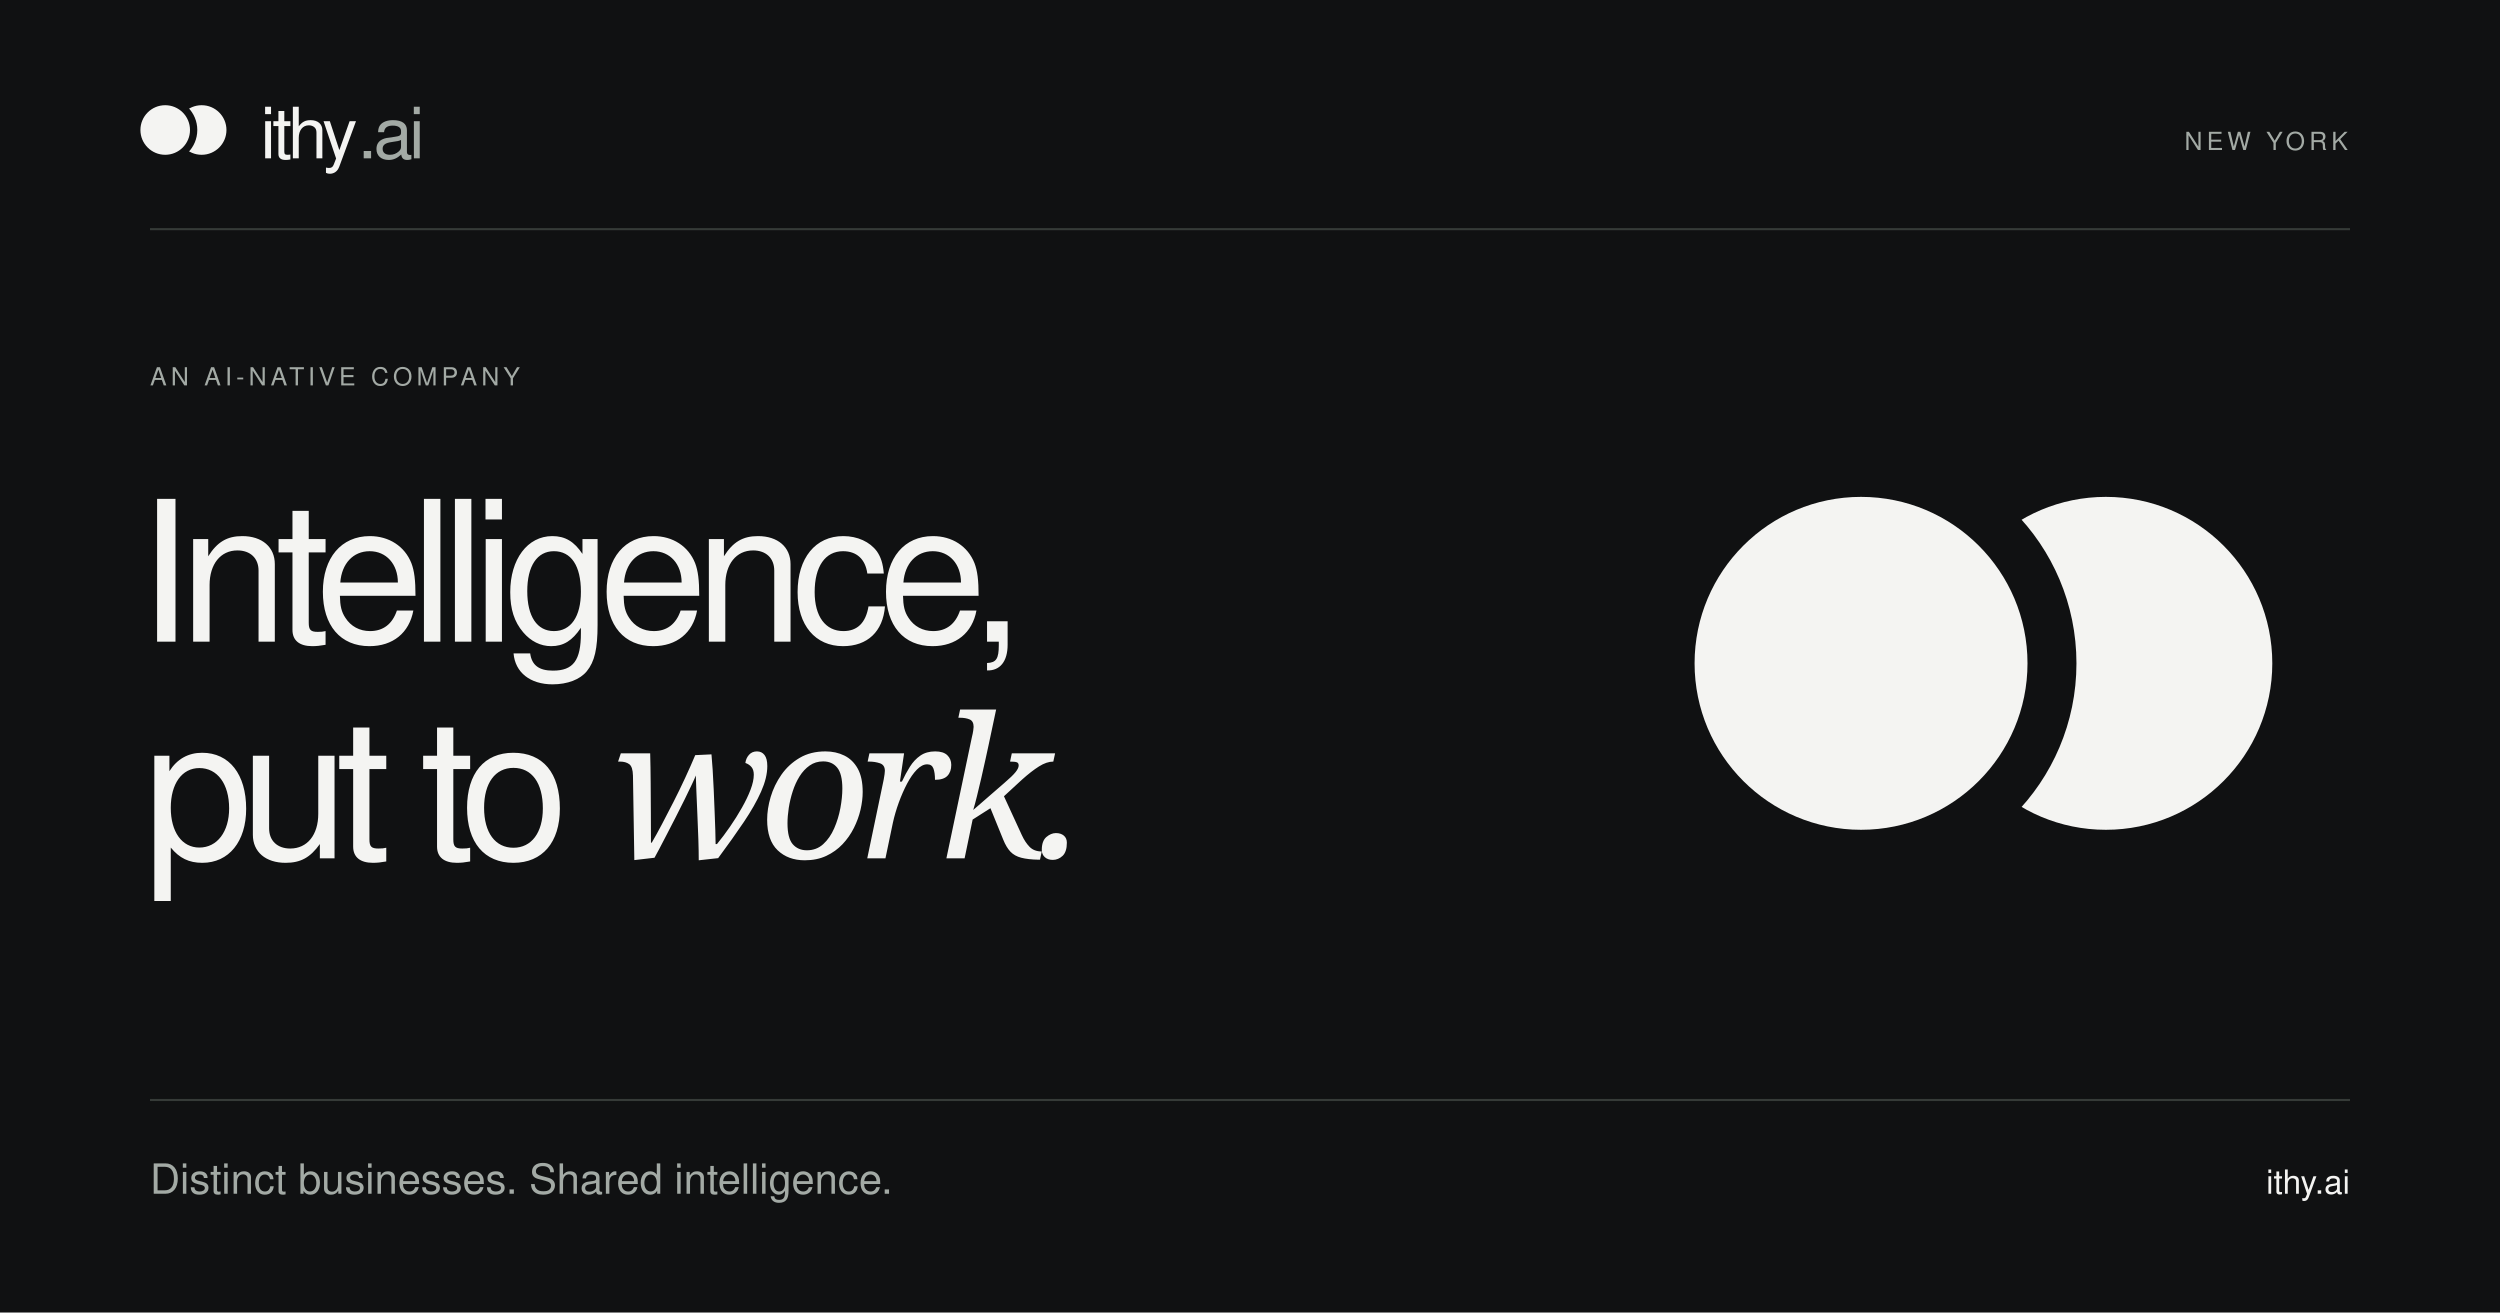
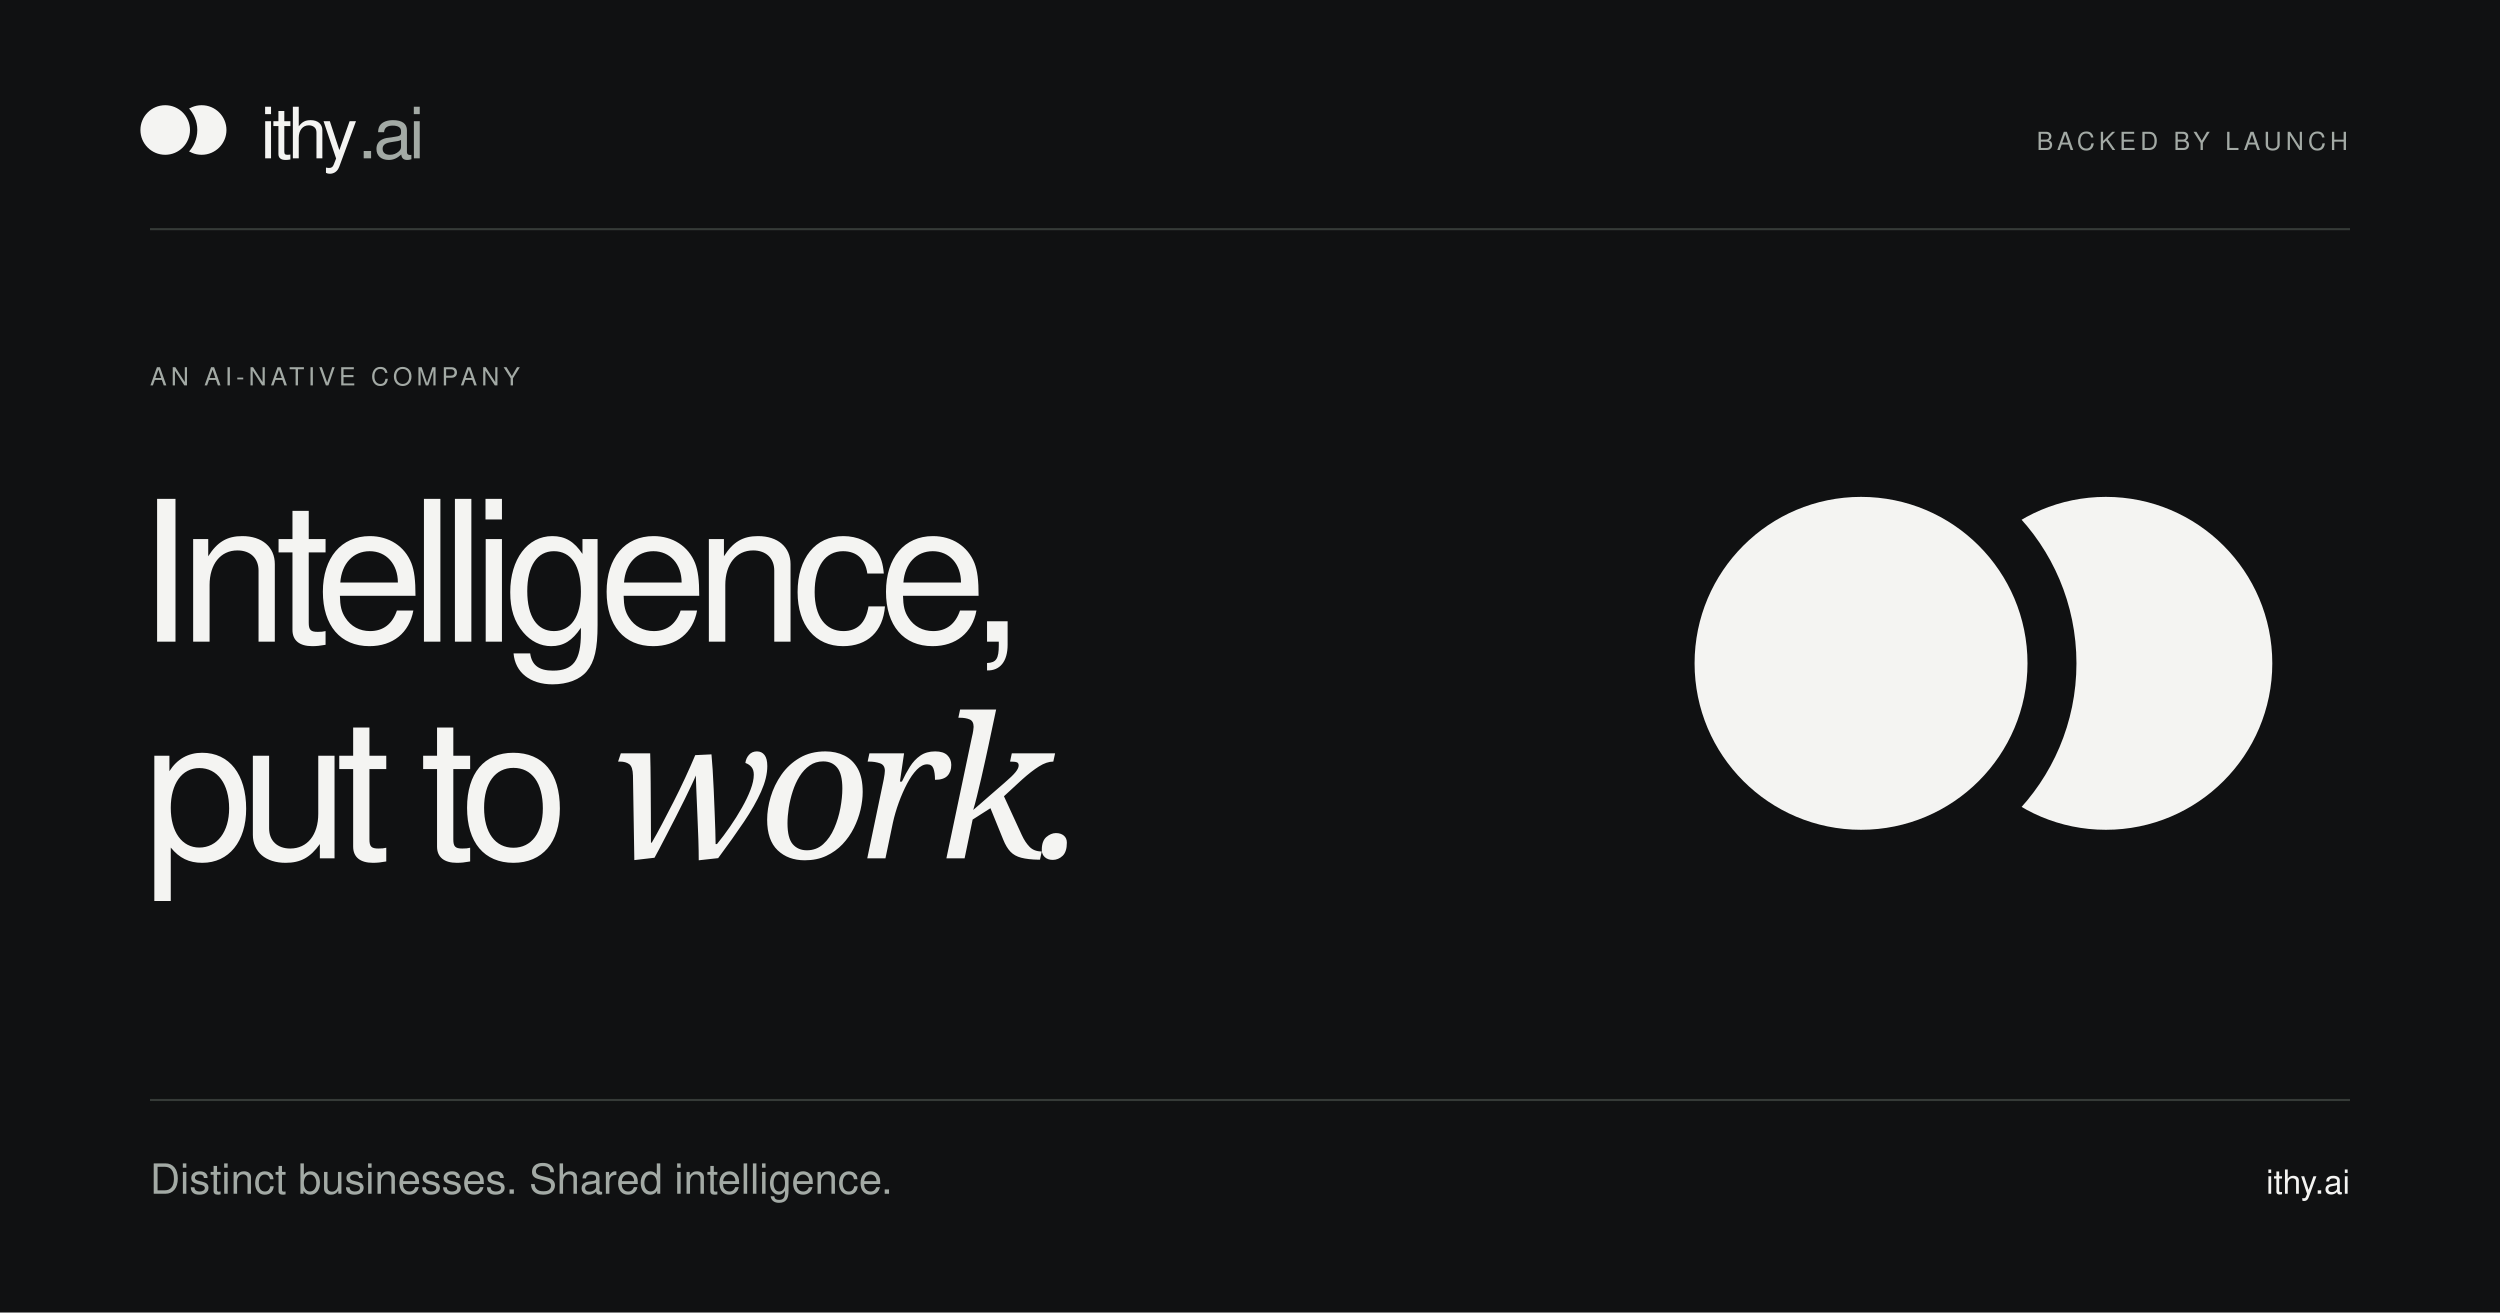
<svg xmlns="http://www.w3.org/2000/svg" width="1200" height="630" viewBox="0 0 1200 630">
  <rect width="1200" height="630" fill="#101112" />
  <path d="M72 110h1056M72 528h1056" stroke="#363b38" />
  <g transform="translate(66 40) scale(.7)" fill="#f4f4f2">
    <defs>
      <mask id="social-header-separation">
        <rect width="64" height="64" fill="white" />
        <circle cx="19" cy="32" r="22" fill="black" />
      </mask>
    </defs>
    <circle cx="44" cy="32" r="17" fill="#f4f4f2" mask="url(#social-header-separation)" />
    <circle cx="19" cy="32" r="17" fill="#f4f4f2" />
  </g>
  <text x="125" y="76" font-family="Helvetica, Arial, sans-serif" font-size="34" letter-spacing="-1.8" fill="#f4f4f2">ithy<tspan fill="#a3aaa5">.ai</tspan>
  </text>
-   <text x="1127" y="72" text-anchor="end" font-family="Helvetica, Arial, sans-serif" font-size="12" letter-spacing="2" fill="#a3aaa5">NEW YORK</text>
+   <text x="1127" y="72" text-anchor="end" font-family="Helvetica, Arial, sans-serif" font-size="12" letter-spacing="2" fill="#a3aaa5">BACKED BY LAUNCH</text>
  <g transform="translate(804 168) scale(4.7)" fill="#f4f4f2">
    <defs>
      <mask id="social-large-separation">
        <rect width="64" height="64" fill="white" />
        <circle cx="19" cy="32" r="22" fill="black" />
      </mask>
    </defs>
    <circle cx="44" cy="32" r="17" fill="#f4f4f2" mask="url(#social-large-separation)" />
    <circle cx="19" cy="32" r="17" fill="#f4f4f2" />
  </g>
  <text x="72" y="185" font-family="Helvetica, Arial, sans-serif" font-size="12" letter-spacing="2" fill="#a3aaa5">AN AI-NATIVE COMPANY</text>
  <text x="66" y="308" font-family="Helvetica, Arial, sans-serif" font-size="94" letter-spacing="-6" fill="#f4f4f2">Intelligence,</text>
  <text x="69" y="412" font-family="Helvetica, Arial, sans-serif" font-size="94" letter-spacing="-6" fill="#f4f4f2">put to <tspan font-family="Georgia, serif" font-style="italic">work.</tspan>
  </text>
  <text x="72" y="573" font-family="Helvetica, Arial, sans-serif" font-size="20" fill="#a3aaa5">Distinct businesses. Shared intelligence.</text>
  <text x="1128" y="573" text-anchor="end" font-family="Helvetica, Arial, sans-serif" font-size="16" fill="#f4f4f2">ithy.ai</text>
</svg>
